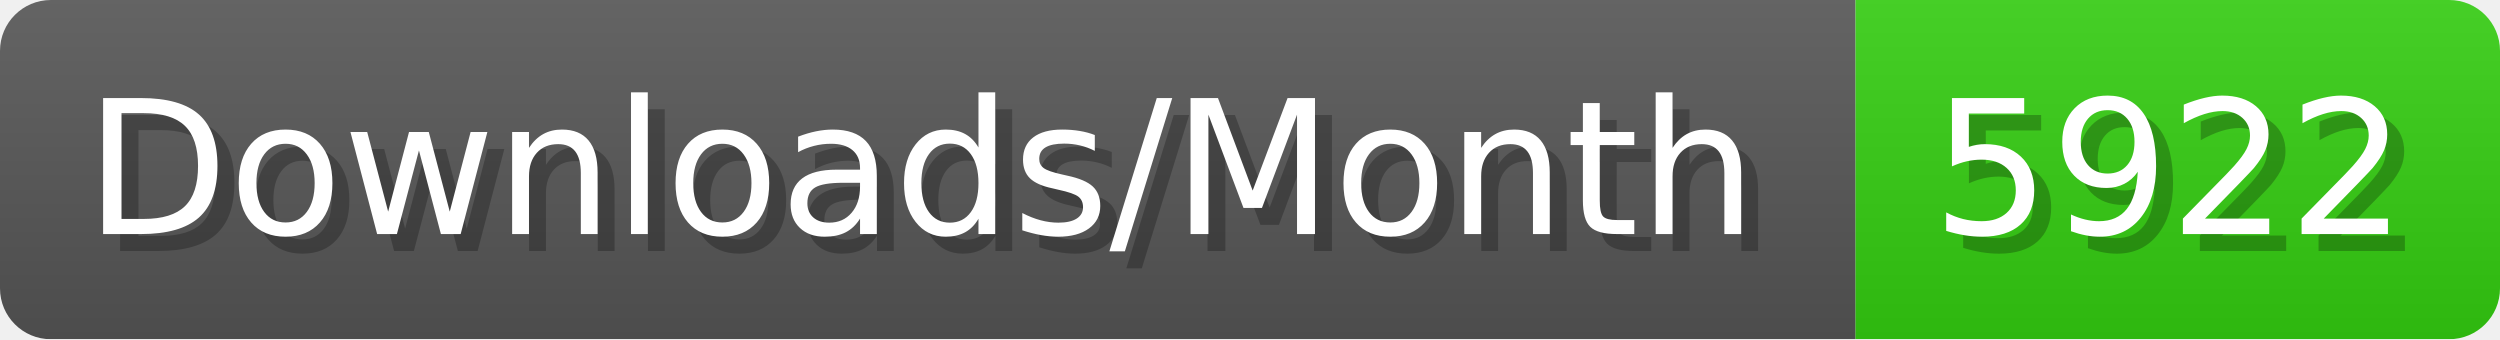
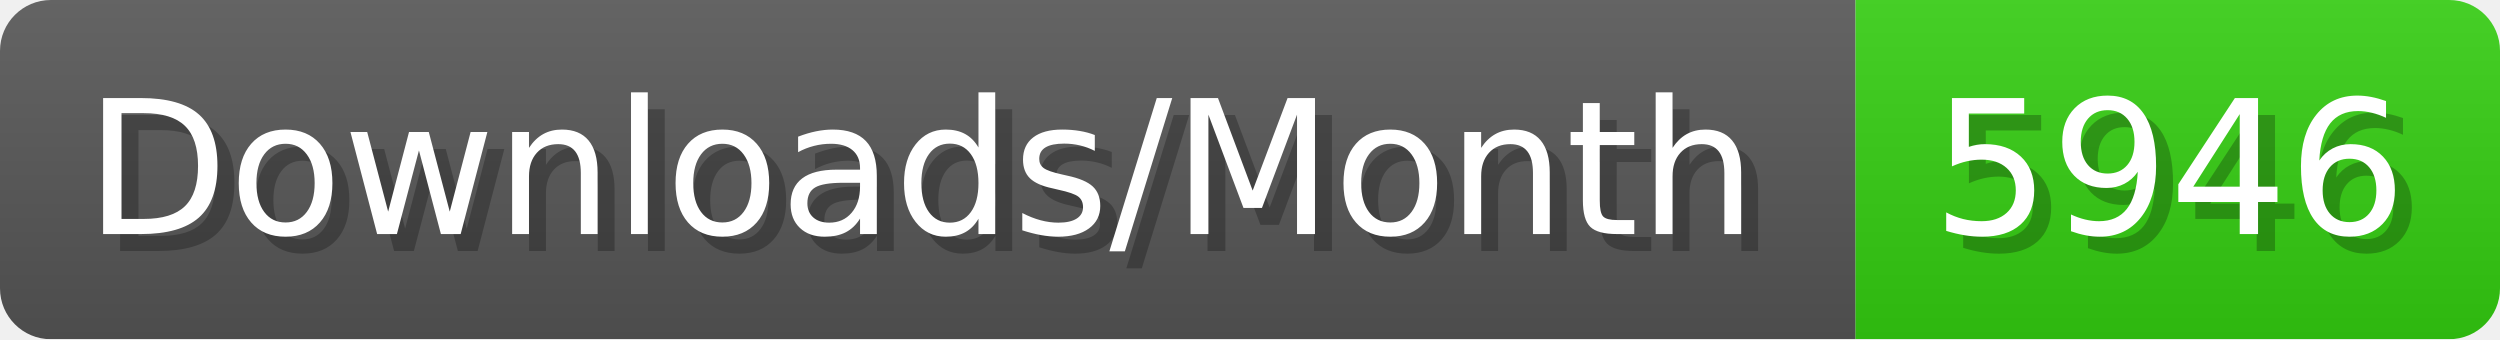
- <svg xmlns="http://www.w3.org/2000/svg" width="147.4" height="20" viewBox="0 0 1474 200" role="img" aria-label="Downloads/Month: 5922">
+ <svg xmlns="http://www.w3.org/2000/svg" width="147.4" height="20" viewBox="0 0 1474 200" role="img" aria-label="Downloads/Month: 5946">
  <linearGradient id="YlXUI" x2="0" y2="100%">
    <stop offset="0" stop-opacity=".1" stop-color="#EEE" />
    <stop offset="1" stop-opacity=".1" />
  </linearGradient>
  <mask id="JHhop">
    <rect width="1474" height="200" rx="30" fill="#FFF" />
  </mask>
  <g mask="url(#JHhop)">
    <rect width="1094" height="200" fill="#555" />
    <rect width="380" height="200" fill="#3C1" x="1094" />
    <rect width="1474" height="200" fill="url(#YlXUI)" />
  </g>
  <g aria-hidden="true" fill="#fff" text-anchor="start" font-family="Verdana,DejaVu Sans,sans-serif" font-size="110">
    <text x="60" y="148" textLength="994" fill="#000" opacity="0.25">Downloads/Month</text>
    <text x="50" y="138" textLength="994">Downloads/Month</text>
-     <text x="1149" y="148" textLength="280" fill="#000" opacity="0.25">5922</text>
-     <text x="1139" y="138" textLength="280">5922</text>
+     <text x="1149" y="148" textLength="280" fill="#000" opacity="0.25">5946</text>
+     <text x="1139" y="138" textLength="280">5946</text>
  </g>
</svg>
